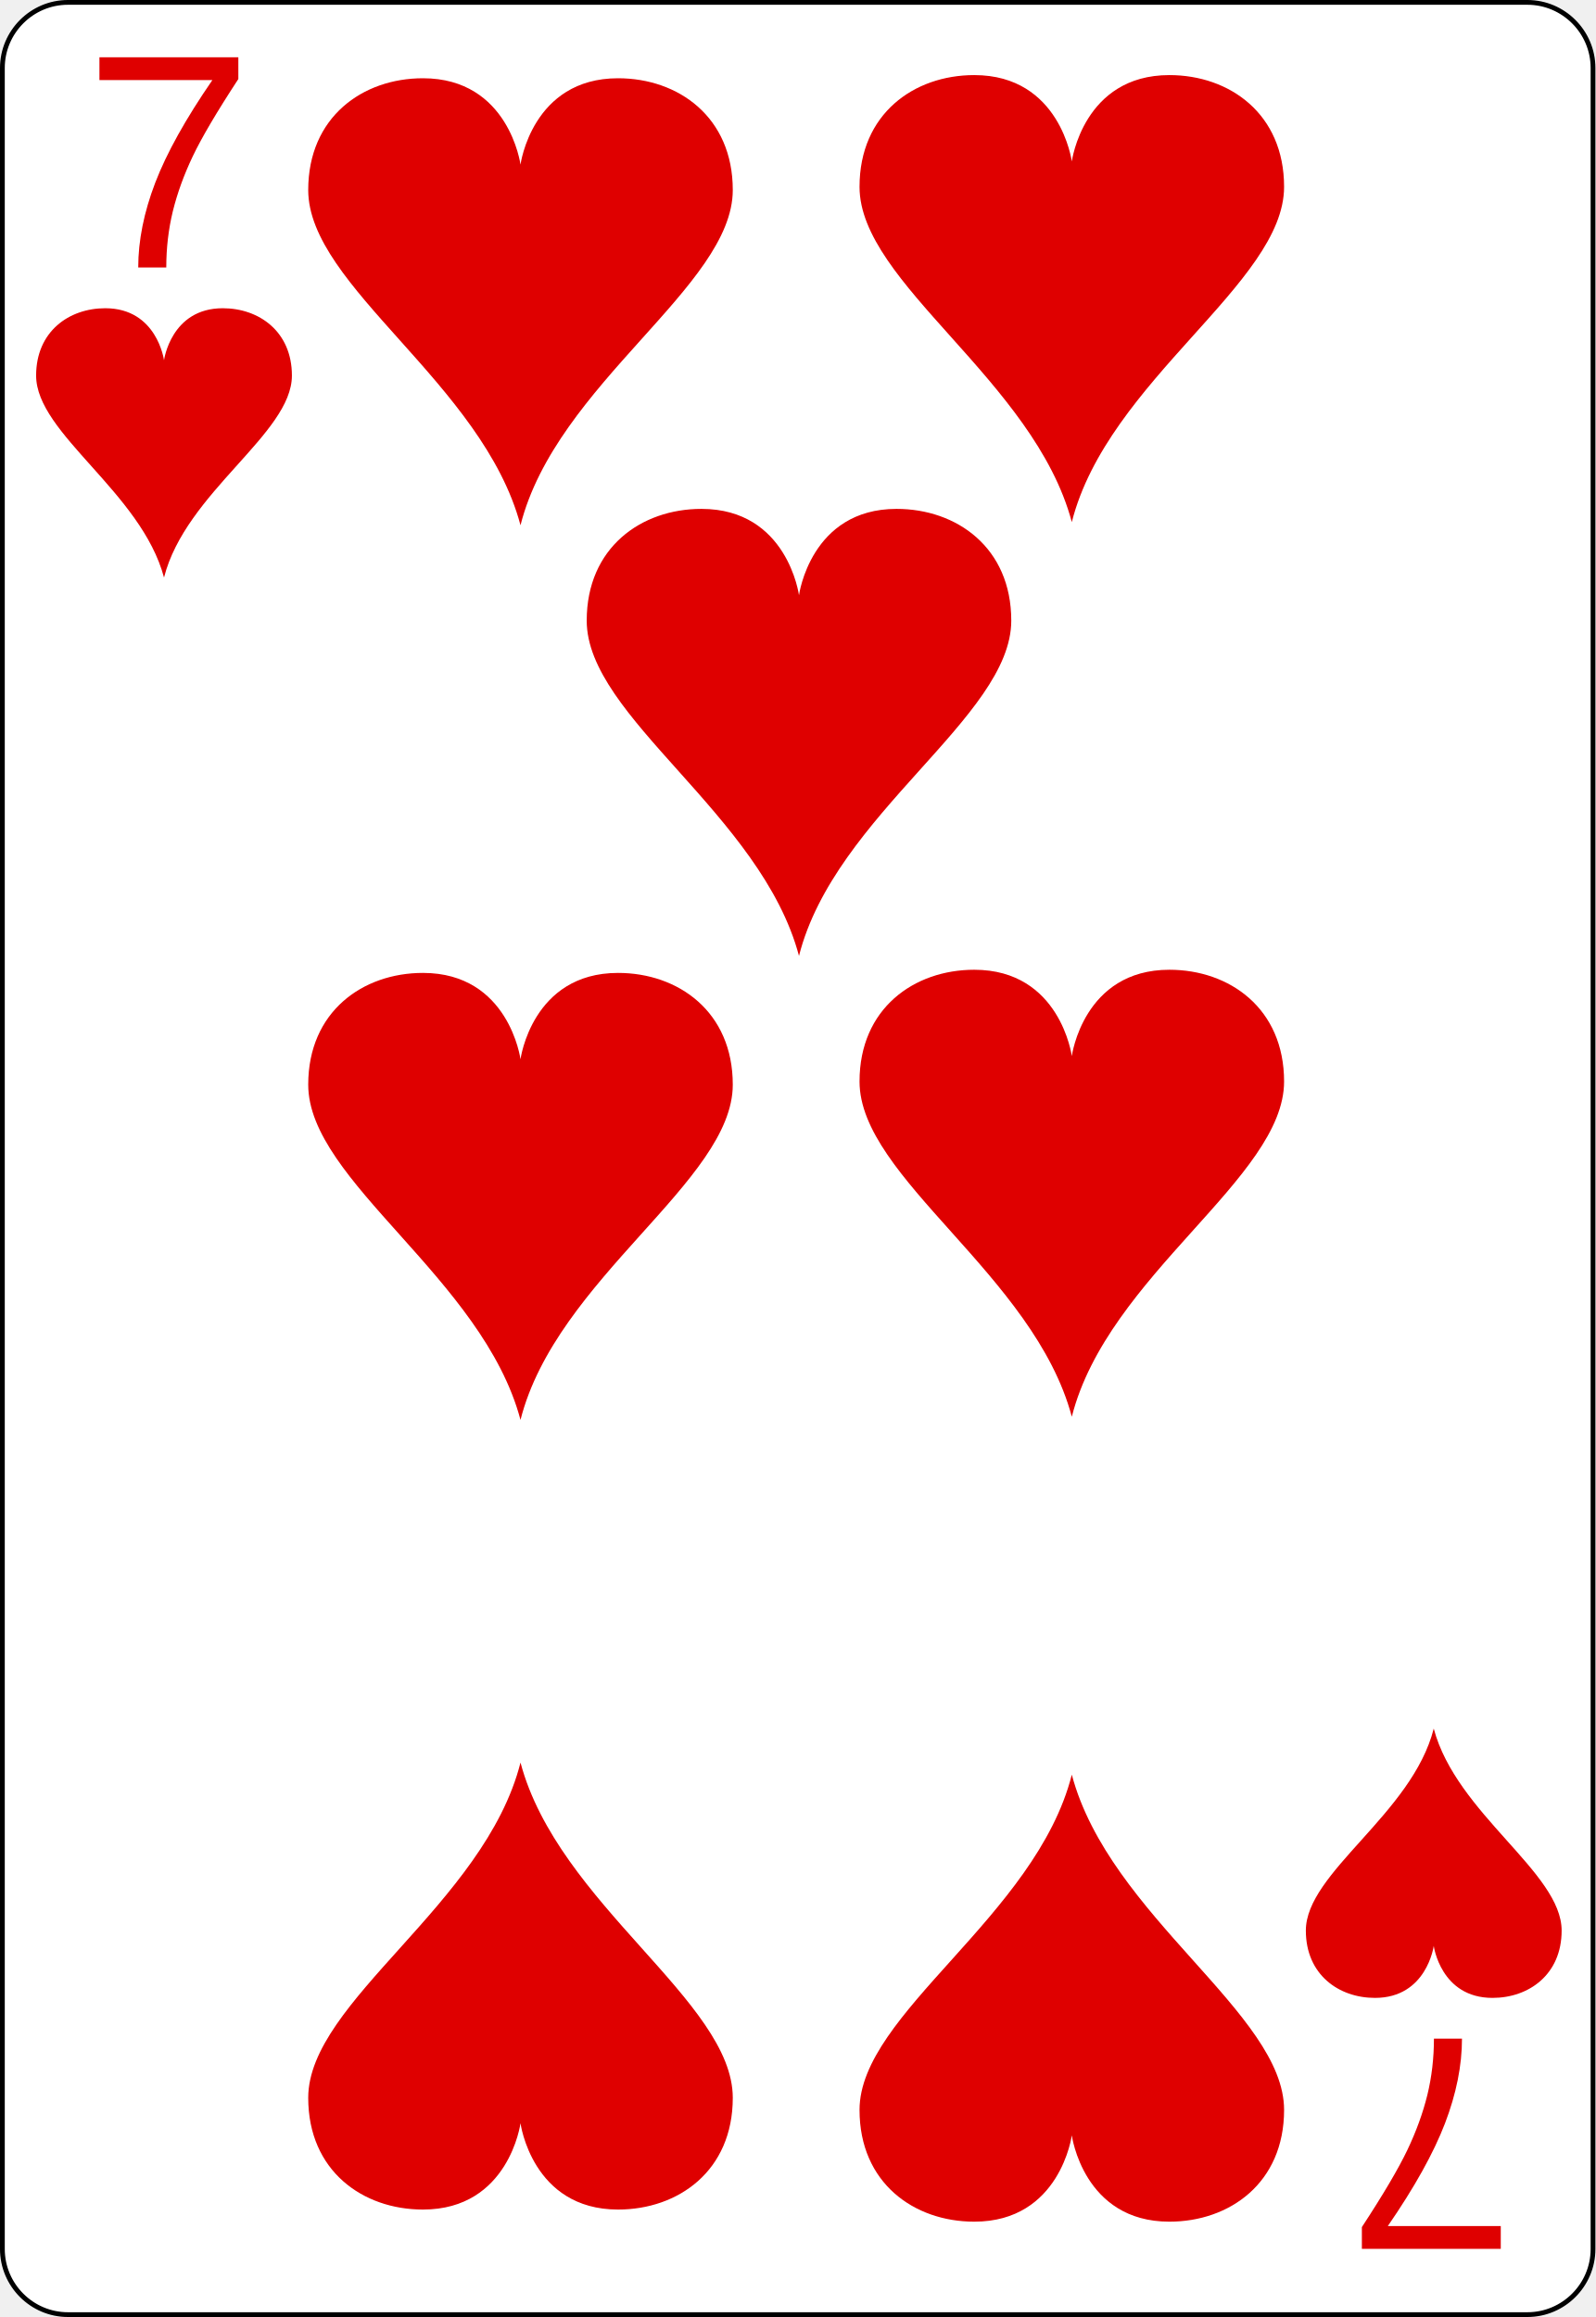
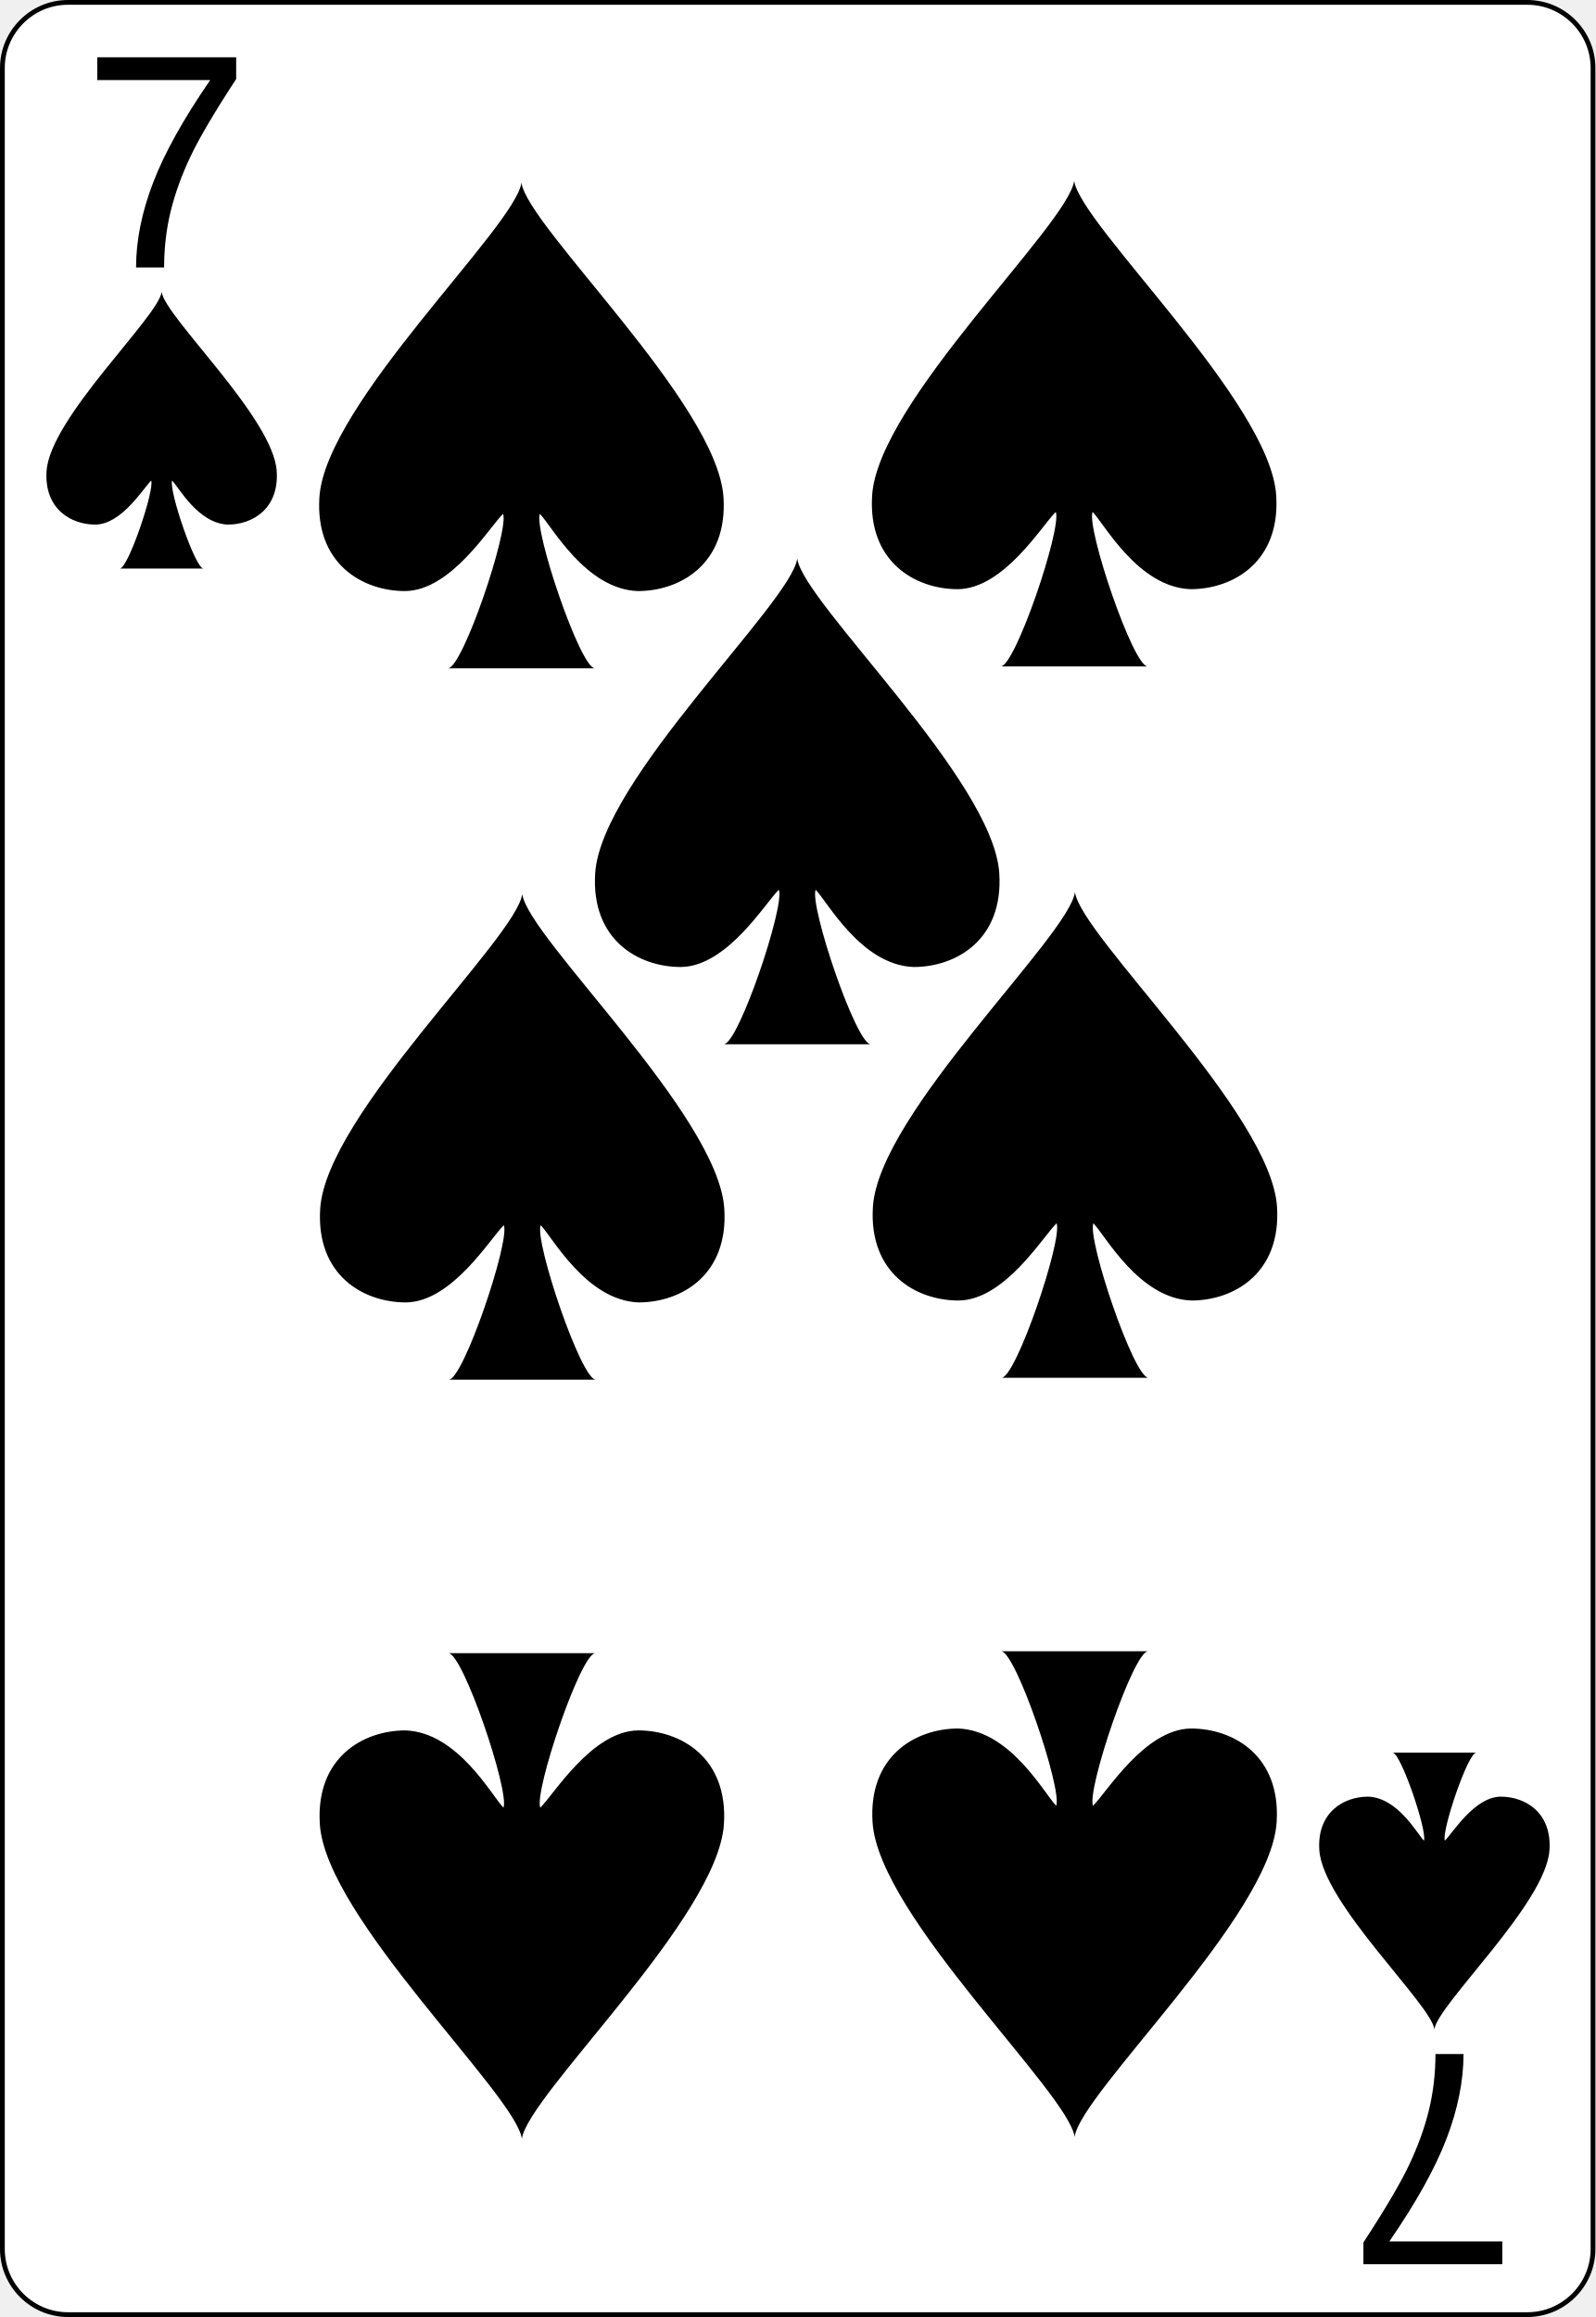
- <svg xmlns="http://www.w3.org/2000/svg" xmlns:xlink="http://www.w3.org/1999/xlink" width="167.087pt" height="242.667pt" viewBox="0 0 167.087 242.667" xml:space="preserve" id="svg2" version="1.1">
-   <defs id="defs41">
-     <radialGradient xlink:href="#linearGradient3773" id="radialGradient3781" cx="-0.158" cy="-8.835" fx="-0.158" fy="-8.835" r="8" gradientTransform="matrix(-1.584269,-0.02349808,0.03071979,-2.477574,-0.2485638,-26.71351)" gradientUnits="userSpaceOnUse" />
-     <linearGradient id="linearGradient3773">
-       <stop style="stop-color:#000000;stop-opacity:1;" offset="0" id="stop3775" />
-       <stop style="stop-color:#000000;stop-opacity:0.649;" offset="1" id="stop3777" />
-     </linearGradient>
-     <radialGradient xlink:href="#linearGradient3773" id="radialGradient3957" cx="-0.158" cy="-8.835" fx="-0.158" fy="-8.835" r="8" gradientTransform="matrix(-1.584269,-0.02349808,0.03071979,-2.477574,-0.2485638,-26.71351)" gradientUnits="userSpaceOnUse" />
-     <linearGradient id="linearGradient3959">
-       <stop style="stop-color:#000000;stop-opacity:1;" offset="0" id="stop3961" />
-       <stop style="stop-color:#000000;stop-opacity:0.649;" offset="1" id="stop3963" />
-     </linearGradient>
-     <radialGradient r="81.903" fy="509.476" fx="168.025" cy="509.476" cx="168.025" gradientTransform="matrix(1.25656,-0.7774064,0.3366382,0.5361257,-221.2021,359.2426)" gradientUnits="userSpaceOnUse" id="radialGradient3975" xlink:href="#linearGradient3784-4" />
-     <linearGradient id="linearGradient3784-4">
-       <stop style="stop-color:#ffffff;stop-opacity:0.435;" offset="0" id="stop3786-8" />
-       <stop style="stop-color:#000000;stop-opacity:0;" offset="1" id="stop3788-6" />
-     </linearGradient>
-     <radialGradient xlink:href="#linearGradient3784-4-5" id="radialGradient3929" gradientUnits="userSpaceOnUse" gradientTransform="matrix(1.25656,-0.7774064,0.3366382,0.5361257,-221.2021,359.2426)" cx="168.025" cy="509.476" fx="168.025" fy="509.476" r="81.903" />
-     <linearGradient id="linearGradient3784-4-5">
-       <stop style="stop-color:#ffffff;stop-opacity:0.489;" offset="0" id="stop3786-8-0" />
-       <stop style="stop-color:#000000;stop-opacity:0;" offset="1" id="stop3788-6-3" />
-     </linearGradient>
-     <radialGradient xlink:href="#linearGradient3784-4-1" id="radialGradient3927" gradientUnits="userSpaceOnUse" gradientTransform="matrix(1.25656,-0.7774064,0.3366382,0.5361257,-221.2021,359.2426)" cx="168.025" cy="509.476" fx="168.025" fy="509.476" r="81.903" />
-     <linearGradient id="linearGradient3784-4-1">
-       <stop style="stop-color:#ffffff;stop-opacity:0.237;" offset="0" id="stop3786-8-03" />
-       <stop style="stop-color:#000000;stop-opacity:0;" offset="1" id="stop3788-6-6" />
-     </linearGradient>
-     <radialGradient xlink:href="#linearGradient3768" id="radialGradient3776" cx="-0.206" cy="-4.579" fx="-0.206" fy="-4.579" r="8" gradientTransform="matrix(-1,0,0,-1.720176,-0.4120407,-13.02719)" gradientUnits="userSpaceOnUse" />
-     <linearGradient id="linearGradient3768">
-       <stop style="stop-color:#df0000;stop-opacity:1;" offset="0" id="stop3770" />
-       <stop style="stop-color:#df0000;stop-opacity:0.672;" offset="1" id="stop3772" />
-     </linearGradient>
-     <radialGradient r="81.903" fy="511.223" fx="171.487" cy="511.223" cx="171.487" gradientTransform="matrix(1.152989,-0.6739155,0.3948202,0.6754904,-233.6326,270.4008)" gradientUnits="userSpaceOnUse" id="radialGradient4013" xlink:href="#linearGradient3784-4-6" />
-     <linearGradient id="linearGradient3784-4-6">
-       <stop style="stop-color:#ffffff;stop-opacity:0.313;" offset="0" id="stop3786-8-8" />
-       <stop style="stop-color:#000000;stop-opacity:0;" offset="1" id="stop3788-6-8" />
-     </linearGradient>
-     <radialGradient r="81.903" fy="492.632" fx="159.354" cy="492.632" cx="159.354" gradientTransform="matrix(1.089478,-0.715138,0.4464527,0.6562658,-244.9333,290.9185)" gradientUnits="userSpaceOnUse" id="radialGradient4013-8" xlink:href="#linearGradient3784-4-2" />
-     <linearGradient id="linearGradient3784-4-2">
-       <stop style="stop-color:#ffffff;stop-opacity:0.29;" offset="0" id="stop3786-8-1" />
-       <stop style="stop-color:#000000;stop-opacity:0;" offset="1" id="stop3788-6-5" />
-     </linearGradient>
-     <radialGradient r="81.903" fy="492.632" fx="159.354" cy="492.632" cx="159.354" gradientTransform="matrix(1.089478,-0.715138,0.4464527,0.6562658,-244.9333,290.9185)" gradientUnits="userSpaceOnUse" id="radialGradient3073" xlink:href="#linearGradient3784-4-2" />
-   </defs>
+ <svg xmlns="http://www.w3.org/2000/svg" width="167.087pt" height="242.667pt" viewBox="0 0 167.087 242.667" xml:space="preserve" id="svg2" version="1.1">
+   <defs id="defs41" />
  <g id="Layer_x0020_1" style="fill-rule:nonzero;clip-rule:nonzero;stroke:#000000;stroke-miterlimit:4;">
    <path style="fill:#FFFFFF;stroke-width:0.5;" d="M166.837,235.548c0,3.777-3.087,6.869-6.871,6.869H7.111c-3.775,0-6.861-3.092-6.861-6.869V7.12C0.25,3.343,3.336,0.25,7.111,0.25h152.855    c3.784,0,6.871,3.093,6.871,6.87v228.428z" id="path5" />
    <g style="stroke:none;" id="g7">
      <g id="g9">
				
			</g>
    </g>
    <g id="g15">
			
		</g>
    <g id="g19">
			
		</g>
    <g style="stroke:none;" id="g23">
      <g id="g25">
				
			</g>
    </g>
    <g style="stroke:none;" id="g31">
      <g id="g33">
				
			</g>
    </g>
  </g>
-   <text xml:space="preserve" style="font-size:32px;font-style:normal;font-weight:normal;line-height:125%;letter-spacing:0px;word-spacing:0px;fill:#df0000;fill-opacity:1;stroke:none;font-family:Bitstream Vera Sans" x="8.775" y="28.013" id="text3788">
-     <tspan id="tspan3790" x="8.775" y="28.013" style="font-style:normal;font-variant:normal;font-weight:normal;font-stretch:normal;fill:#df0000;fill-opacity:1;font-family:Arial;-inkscape-font-specification:Arial">7</tspan>
+   <text xml:space="preserve" style="font-size:32px;font-style:normal;font-weight:normal;line-height:125%;letter-spacing:0px;word-spacing:0px;fill:#000000;fill-opacity:1;stroke:none;font-family:Bitstream Vera Sans" x="8.547" y="28.013" id="text3788">
+     <tspan id="tspan3790" x="8.547" y="28.013" style="font-style:normal;font-variant:normal;font-weight:normal;font-stretch:normal;font-family:Arial;-inkscape-font-specification:Arial">7</tspan>
  </text>
-   <g transform="matrix(1.674307,0,0,1.566992,17.17751,46.38532)" id="layer1-9-6" style="fill:#df0000;fill-opacity:1">
-     <path style="fill:#df0000;fill-opacity:1" id="hl-8" d="M 3.676,-9 C 0.433,-9 0,-5.523 0,-5.523 0,-5.523 -0.433,-9 -3.676,-9 -5.946,-9 -8,-7.441 -8,-4.5 -8,-0.614 -1.421,3.294 0,9 1.352,3.299 8,-0.614 8,-4.5 8,-7.441 5.946,-9 3.676,-9 z" />
+   <g transform="matrix(1.508595,0,0,1.379325,16.9291,45.0659)" id="layer1-7">
+     <path id="sl" d="M 7.989,3.103 C 7.747,-0.954 0.242,-8.59 0,-10.5 c -0.242,1.909 -7.747,9.545 -7.989,13.603 -0.169,2.868 1.695,4.057 3.39,4.057 1.835,-0.022 3.351,-2.801 3.873,-3.341 0.242,0.716 -1.603,6.682 -2.179,6.682 l 5.811,0 C 2.33,10.501 0.485,4.535 0.727,3.819 1.184,4.315 2.524,7.077 4.601,7.16 6.295,7.159 8.158,5.971 7.989,3.103 z" style="fill:#000000" />
  </g>
-   <text xml:space="preserve" style="font-size:32px;font-style:normal;font-weight:normal;line-height:125%;letter-spacing:0px;word-spacing:0px;fill:#df0000;fill-opacity:1;stroke:none;font-family:Bitstream Vera Sans" x="-158.818" y="-213.515" id="text3788-4" transform="scale(-1,-1)">
-     <tspan id="tspan3790-3" x="-158.818" y="-213.515" style="font-style:normal;font-variant:normal;font-weight:normal;font-stretch:normal;fill:#df0000;fill-opacity:1;font-family:Arial;-inkscape-font-specification:Arial">7</tspan>
+   <g transform="matrix(2.648679,0,0,2.421718,54.61089,44.566)" id="layer1-7-88">
+     <path id="sl-4" d="M 7.989,3.103 C 7.747,-0.954 0.242,-8.59 0,-10.5 c -0.242,1.909 -7.747,9.545 -7.989,13.603 -0.169,2.868 1.695,4.057 3.39,4.057 1.835,-0.022 3.351,-2.801 3.873,-3.341 0.242,0.716 -1.603,6.682 -2.179,6.682 l 5.811,0 C 2.33,10.501 0.485,4.535 0.727,3.819 1.184,4.315 2.524,7.077 4.601,7.16 6.295,7.159 8.158,5.971 7.989,3.103 z" style="fill:#000000" />
+   </g>
+   <text xml:space="preserve" style="font-size:32px;font-style:normal;font-weight:normal;line-height:125%;letter-spacing:0px;word-spacing:0px;fill:#000000;fill-opacity:1;stroke:none;font-family:Bitstream Vera Sans" x="-158.978" y="-215.124" id="text3788-7" transform="scale(-1,-1)">
+     <tspan id="tspan3790-6" x="-158.978" y="-215.124" style="font-style:normal;font-variant:normal;font-weight:normal;font-stretch:normal;font-family:Arial;-inkscape-font-specification:Arial">7</tspan>
  </text>
-   <g transform="matrix(-1.674307,0,0,-1.566992,150.156,195.1431)" id="layer1-9-6-5" style="fill:#df0000;fill-opacity:1">
-     <path style="fill:#df0000;fill-opacity:1" id="hl-8-1" d="M 3.676,-9 C 0.433,-9 0,-5.523 0,-5.523 0,-5.523 -0.433,-9 -3.676,-9 -5.946,-9 -8,-7.441 -8,-4.5 -8,-0.614 -1.421,3.294 0,9 1.352,3.299 8,-0.614 8,-4.5 8,-7.441 5.946,-9 3.676,-9 z" />
+   <g transform="matrix(-1.508595,0,0,-1.379325,150.2251,198.0441)" id="layer1-7-3">
+     <path id="sl-1" d="M 7.989,3.103 C 7.747,-0.954 0.242,-8.59 0,-10.5 c -0.242,1.909 -7.747,9.545 -7.989,13.603 -0.169,2.868 1.695,4.057 3.39,4.057 1.835,-0.022 3.351,-2.801 3.873,-3.341 0.242,0.716 -1.603,6.682 -2.179,6.682 l 5.811,0 C 2.33,10.501 0.485,4.535 0.727,3.819 1.184,4.315 2.524,7.077 4.601,7.16 6.295,7.159 8.158,5.971 7.989,3.103 z" style="fill:#000000" />
  </g>
-   <g transform="matrix(2.779008,0,0,2.600887,54.51227,31.60377)" id="layer1-9-6-8" style="fill:#df0000;fill-opacity:1">
-     <path style="fill:#df0000;fill-opacity:1" id="hl-8-8" d="M 3.676,-9 C 0.433,-9 0,-5.523 0,-5.523 0,-5.523 -0.433,-9 -3.676,-9 -5.946,-9 -8,-7.441 -8,-4.5 -8,-0.614 -1.421,3.294 0,9 1.352,3.299 8,-0.614 8,-4.5 8,-7.441 5.946,-9 3.676,-9 z" />
+   <g transform="matrix(-2.648679,0,0,-2.421718,54.65613,198.5713)" id="layer1-7-88-7">
+     <path id="sl-4-5" d="M 7.989,3.103 C 7.747,-0.954 0.242,-8.59 0,-10.5 c -0.242,1.909 -7.747,9.545 -7.989,13.603 -0.169,2.868 1.695,4.057 3.39,4.057 1.835,-0.022 3.351,-2.801 3.873,-3.341 0.242,0.716 -1.603,6.682 -2.179,6.682 l 5.811,0 C 2.33,10.501 0.485,4.535 0.727,3.819 1.184,4.315 2.524,7.077 4.601,7.16 6.295,7.159 8.158,5.971 7.989,3.103 z" style="fill:#000000" />
  </g>
-   <g transform="matrix(-2.779008,0,0,-2.600887,54.51227,208.0062)" id="layer1-9-6-8-9" style="fill:#df0000;fill-opacity:1">
-     <path style="fill:#df0000;fill-opacity:1" id="hl-8-8-5" d="M 3.676,-9 C 0.433,-9 0,-5.523 0,-5.523 0,-5.523 -0.433,-9 -3.676,-9 -5.946,-9 -8,-7.441 -8,-4.5 -8,-0.614 -1.421,3.294 0,9 1.352,3.299 8,-0.614 8,-4.5 8,-7.441 5.946,-9 3.676,-9 z" />
+   <g transform="matrix(2.648679,0,0,2.421718,54.6947,119.0673)" id="layer1-7-88-6">
+     <path id="sl-4-8" d="M 7.989,3.103 C 7.747,-0.954 0.242,-8.59 0,-10.5 c -0.242,1.909 -7.747,9.545 -7.989,13.603 -0.169,2.868 1.695,4.057 3.39,4.057 1.835,-0.022 3.351,-2.801 3.873,-3.341 0.242,0.716 -1.603,6.682 -2.179,6.682 l 5.811,0 C 2.33,10.501 0.485,4.535 0.727,3.819 1.184,4.315 2.524,7.077 4.601,7.16 6.295,7.159 8.158,5.971 7.989,3.103 z" style="fill:#000000" />
  </g>
-   <g transform="matrix(2.779008,0,0,2.600887,54.51227,125.3046)" id="layer1-9-6-8-8" style="fill:#df0000;fill-opacity:1">
-     <path style="fill:#df0000;fill-opacity:1" id="hl-8-8-8" d="M 3.676,-9 C 0.433,-9 0,-5.523 0,-5.523 0,-5.523 -0.433,-9 -3.676,-9 -5.946,-9 -8,-7.441 -8,-4.5 -8,-0.614 -1.421,3.294 0,9 1.352,3.299 8,-0.614 8,-4.5 8,-7.441 5.946,-9 3.676,-9 z" />
+   <g transform="matrix(2.648679,0,0,2.421718,112.4978,44.36691)" id="layer1-7-88-68">
+     <path id="sl-4-84" d="M 7.989,3.103 C 7.747,-0.954 0.242,-8.59 0,-10.5 c -0.242,1.909 -7.747,9.545 -7.989,13.603 -0.169,2.868 1.695,4.057 3.39,4.057 1.835,-0.022 3.351,-2.801 3.873,-3.341 0.242,0.716 -1.603,6.682 -2.179,6.682 l 5.811,0 C 2.33,10.501 0.485,4.535 0.727,3.819 1.184,4.315 2.524,7.077 4.601,7.16 6.295,7.159 8.158,5.971 7.989,3.103 z" style="fill:#000000" />
  </g>
-   <g transform="matrix(2.779008,0,0,2.600887,112.2504,31.27278)" id="layer1-9-6-8-88" style="fill:#df0000;fill-opacity:1">
-     <path style="fill:#df0000;fill-opacity:1" id="hl-8-8-4" d="M 3.676,-9 C 0.433,-9 0,-5.523 0,-5.523 0,-5.523 -0.433,-9 -3.676,-9 -5.946,-9 -8,-7.441 -8,-4.5 -8,-0.614 -1.421,3.294 0,9 1.352,3.299 8,-0.614 8,-4.5 8,-7.441 5.946,-9 3.676,-9 z" />
+   <g transform="matrix(-2.648679,0,0,-2.421718,112.543,198.3722)" id="layer1-7-88-7-3">
+     <path id="sl-4-5-1" d="M 7.989,3.103 C 7.747,-0.954 0.242,-8.59 0,-10.5 c -0.242,1.909 -7.747,9.545 -7.989,13.603 -0.169,2.868 1.695,4.057 3.39,4.057 1.835,-0.022 3.351,-2.801 3.873,-3.341 0.242,0.716 -1.603,6.682 -2.179,6.682 l 5.811,0 C 2.33,10.501 0.485,4.535 0.727,3.819 1.184,4.315 2.524,7.077 4.601,7.16 6.295,7.159 8.158,5.971 7.989,3.103 z" style="fill:#000000" />
  </g>
-   <g transform="matrix(-2.779008,0,0,-2.600887,112.2504,209.2752)" id="layer1-9-6-8-9-3" style="fill:#df0000;fill-opacity:1">
-     <path style="fill:#df0000;fill-opacity:1" id="hl-8-8-5-1" d="M 3.676,-9 C 0.433,-9 0,-5.523 0,-5.523 0,-5.523 -0.433,-9 -3.676,-9 -5.946,-9 -8,-7.441 -8,-4.5 -8,-0.614 -1.421,3.294 0,9 1.352,3.299 8,-0.614 8,-4.5 8,-7.441 5.946,-9 3.676,-9 z" />
+   <g transform="matrix(2.648679,0,0,2.421718,112.5816,118.8682)" id="layer1-7-88-6-4">
+     <path id="sl-4-8-9" d="M 7.989,3.103 C 7.747,-0.954 0.242,-8.59 0,-10.5 c -0.242,1.909 -7.747,9.545 -7.989,13.603 -0.169,2.868 1.695,4.057 3.39,4.057 1.835,-0.022 3.351,-2.801 3.873,-3.341 0.242,0.716 -1.603,6.682 -2.179,6.682 l 5.811,0 C 2.33,10.501 0.485,4.535 0.727,3.819 1.184,4.315 2.524,7.077 4.601,7.16 6.295,7.159 8.158,5.971 7.989,3.103 z" style="fill:#000000" />
  </g>
-   <g transform="matrix(2.779008,0,0,2.600887,112.2504,124.9736)" id="layer1-9-6-8-8-4" style="fill:#df0000;fill-opacity:1">
-     <path style="fill:#df0000;fill-opacity:1" id="hl-8-8-8-9" d="M 3.676,-9 C 0.433,-9 0,-5.523 0,-5.523 0,-5.523 -0.433,-9 -3.676,-9 -5.946,-9 -8,-7.441 -8,-4.5 -8,-0.614 -1.421,3.294 0,9 1.352,3.299 8,-0.614 8,-4.5 8,-7.441 5.946,-9 3.676,-9 z" />
-   </g>
-   <g transform="matrix(2.779008,0,0,2.600887,83.67827,76.70508)" id="layer1-9-6-8-884" style="fill:#df0000;fill-opacity:1">
-     <path style="fill:#df0000;fill-opacity:1" id="hl-8-8-3" d="M 3.676,-9 C 0.433,-9 0,-5.523 0,-5.523 0,-5.523 -0.433,-9 -3.676,-9 -5.946,-9 -8,-7.441 -8,-4.5 -8,-0.614 -1.421,3.294 0,9 1.352,3.299 8,-0.614 8,-4.5 8,-7.441 5.946,-9 3.676,-9 z" />
+   <g transform="matrix(2.648679,0,0,2.421718,83.4947,83.93795)" id="layer1-7-88-688">
+     <path id="sl-4-4" d="M 7.989,3.103 C 7.747,-0.954 0.242,-8.59 0,-10.5 c -0.242,1.909 -7.747,9.545 -7.989,13.603 -0.169,2.868 1.695,4.057 3.39,4.057 1.835,-0.022 3.351,-2.801 3.873,-3.341 0.242,0.716 -1.603,6.682 -2.179,6.682 l 5.811,0 C 2.33,10.501 0.485,4.535 0.727,3.819 1.184,4.315 2.524,7.077 4.601,7.16 6.295,7.159 8.158,5.971 7.989,3.103 z" style="fill:#000000" />
  </g>
</svg>
